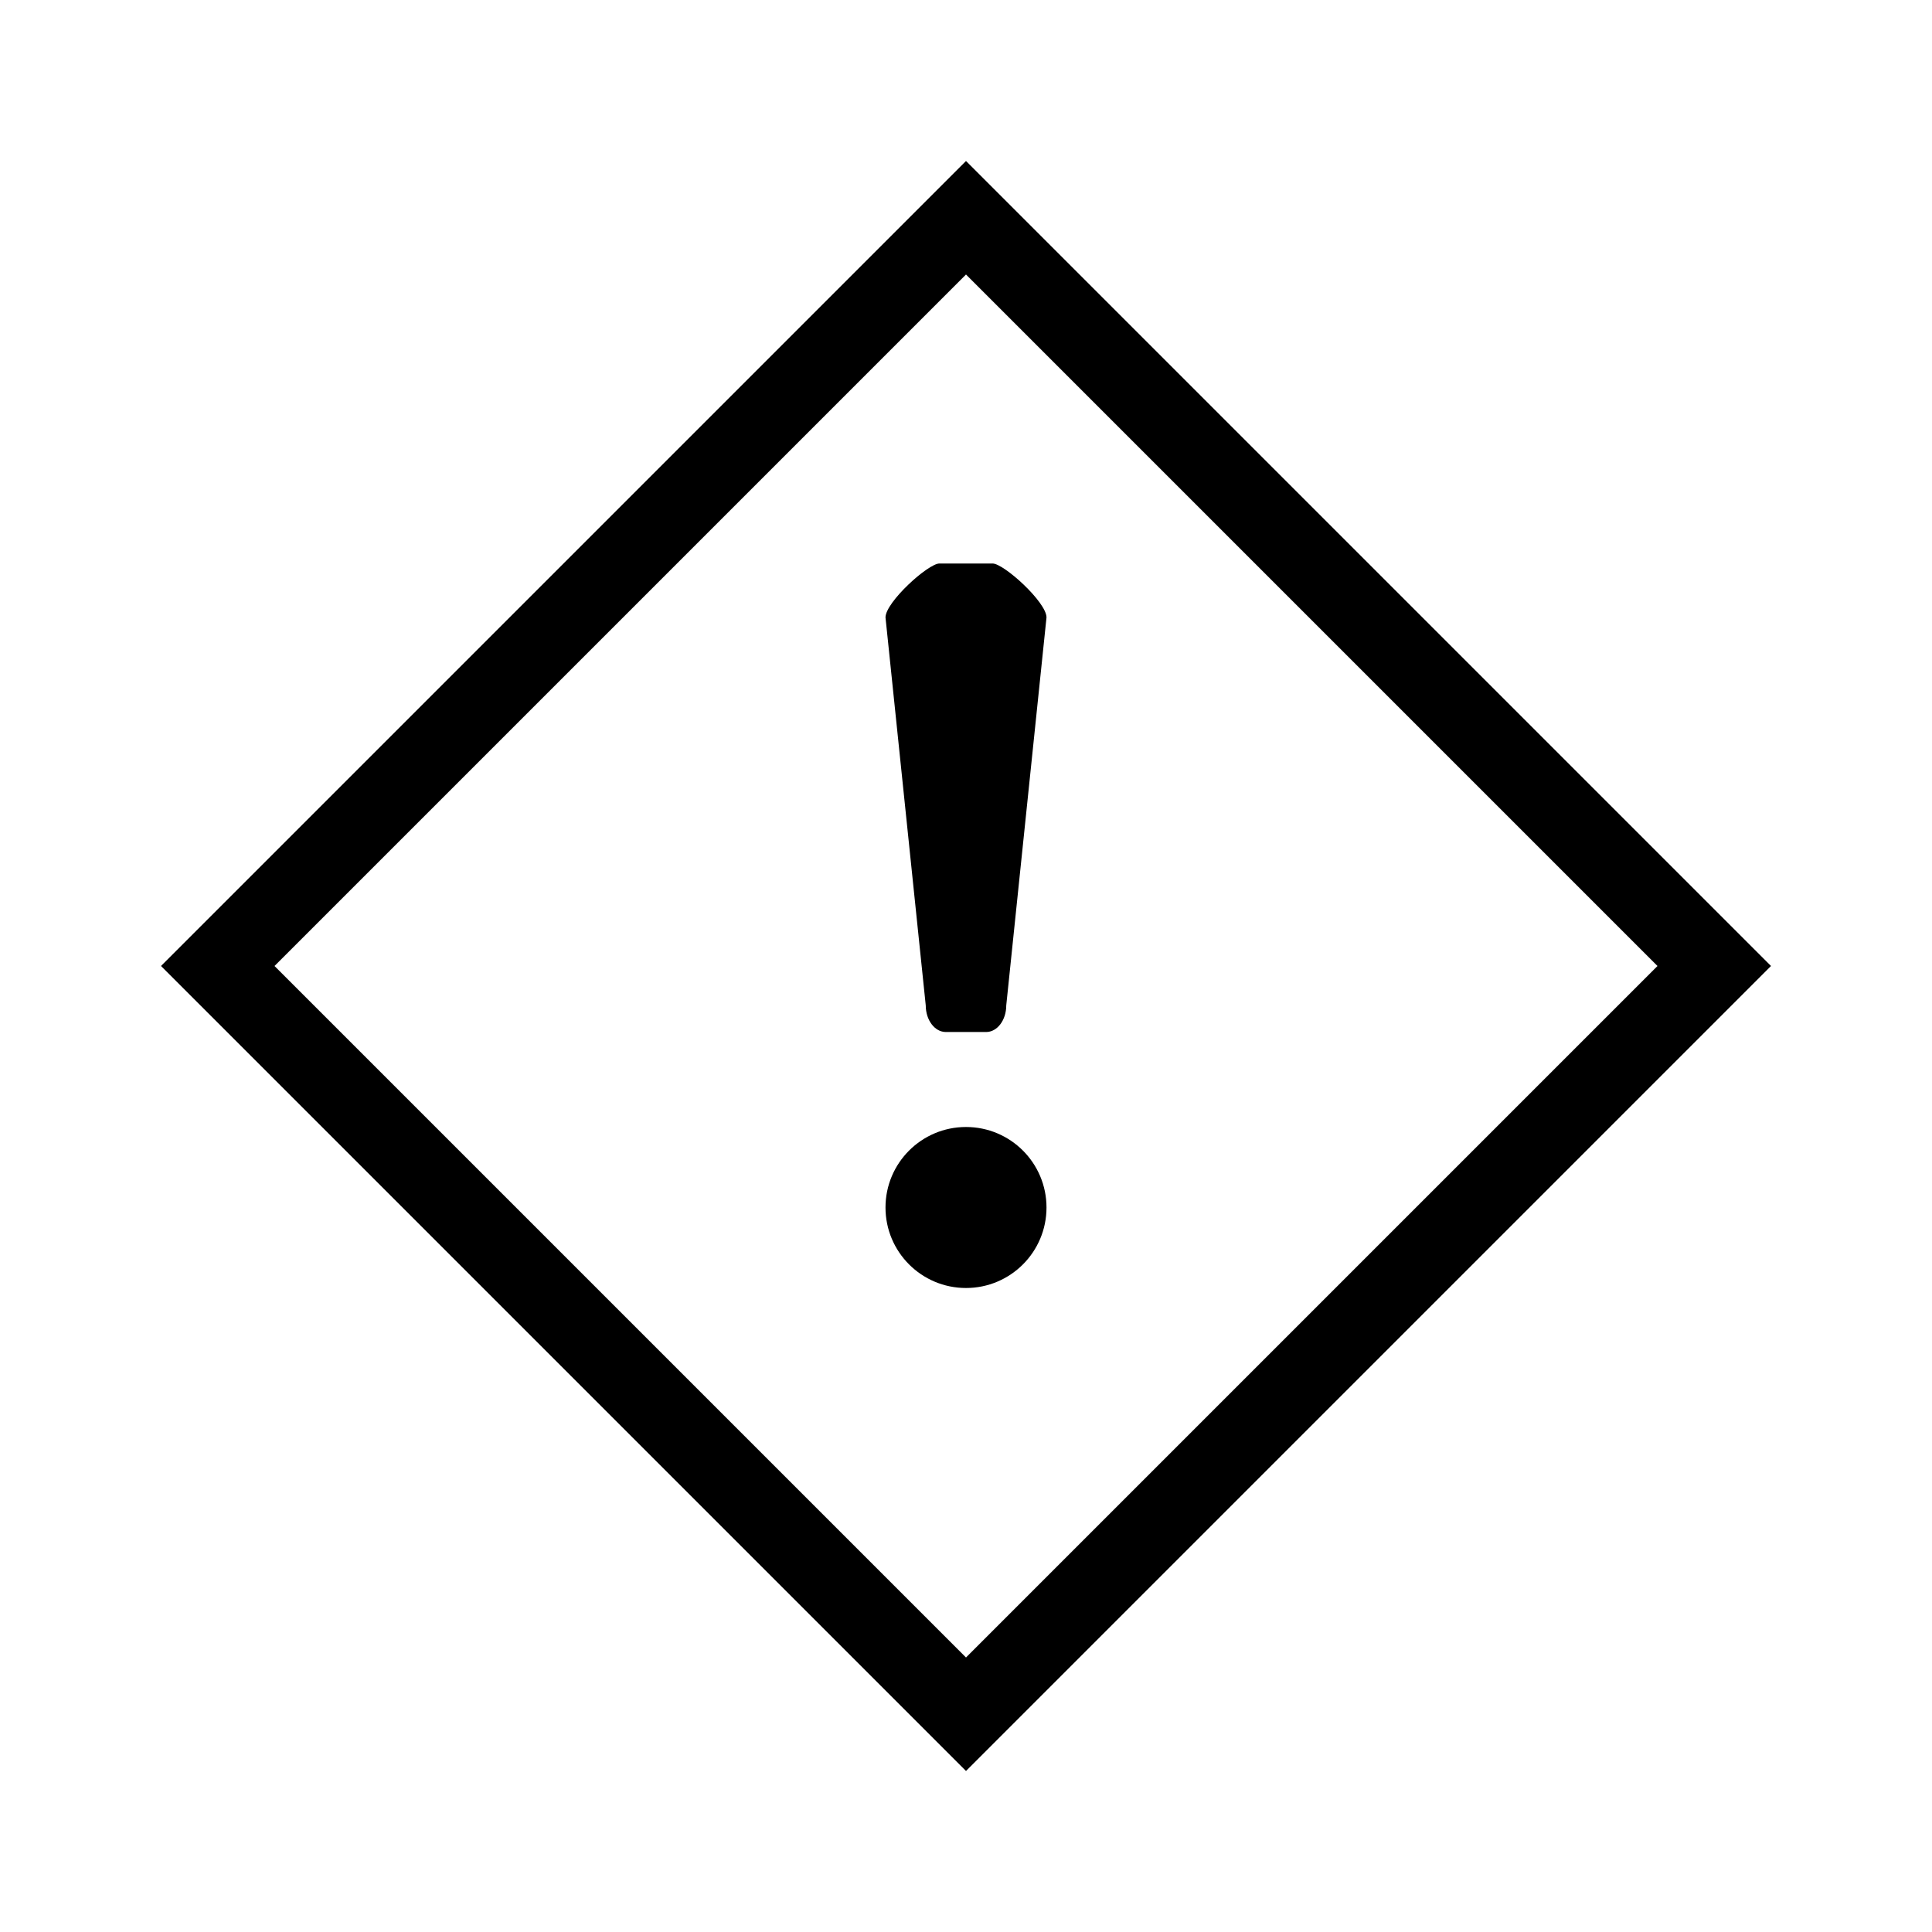
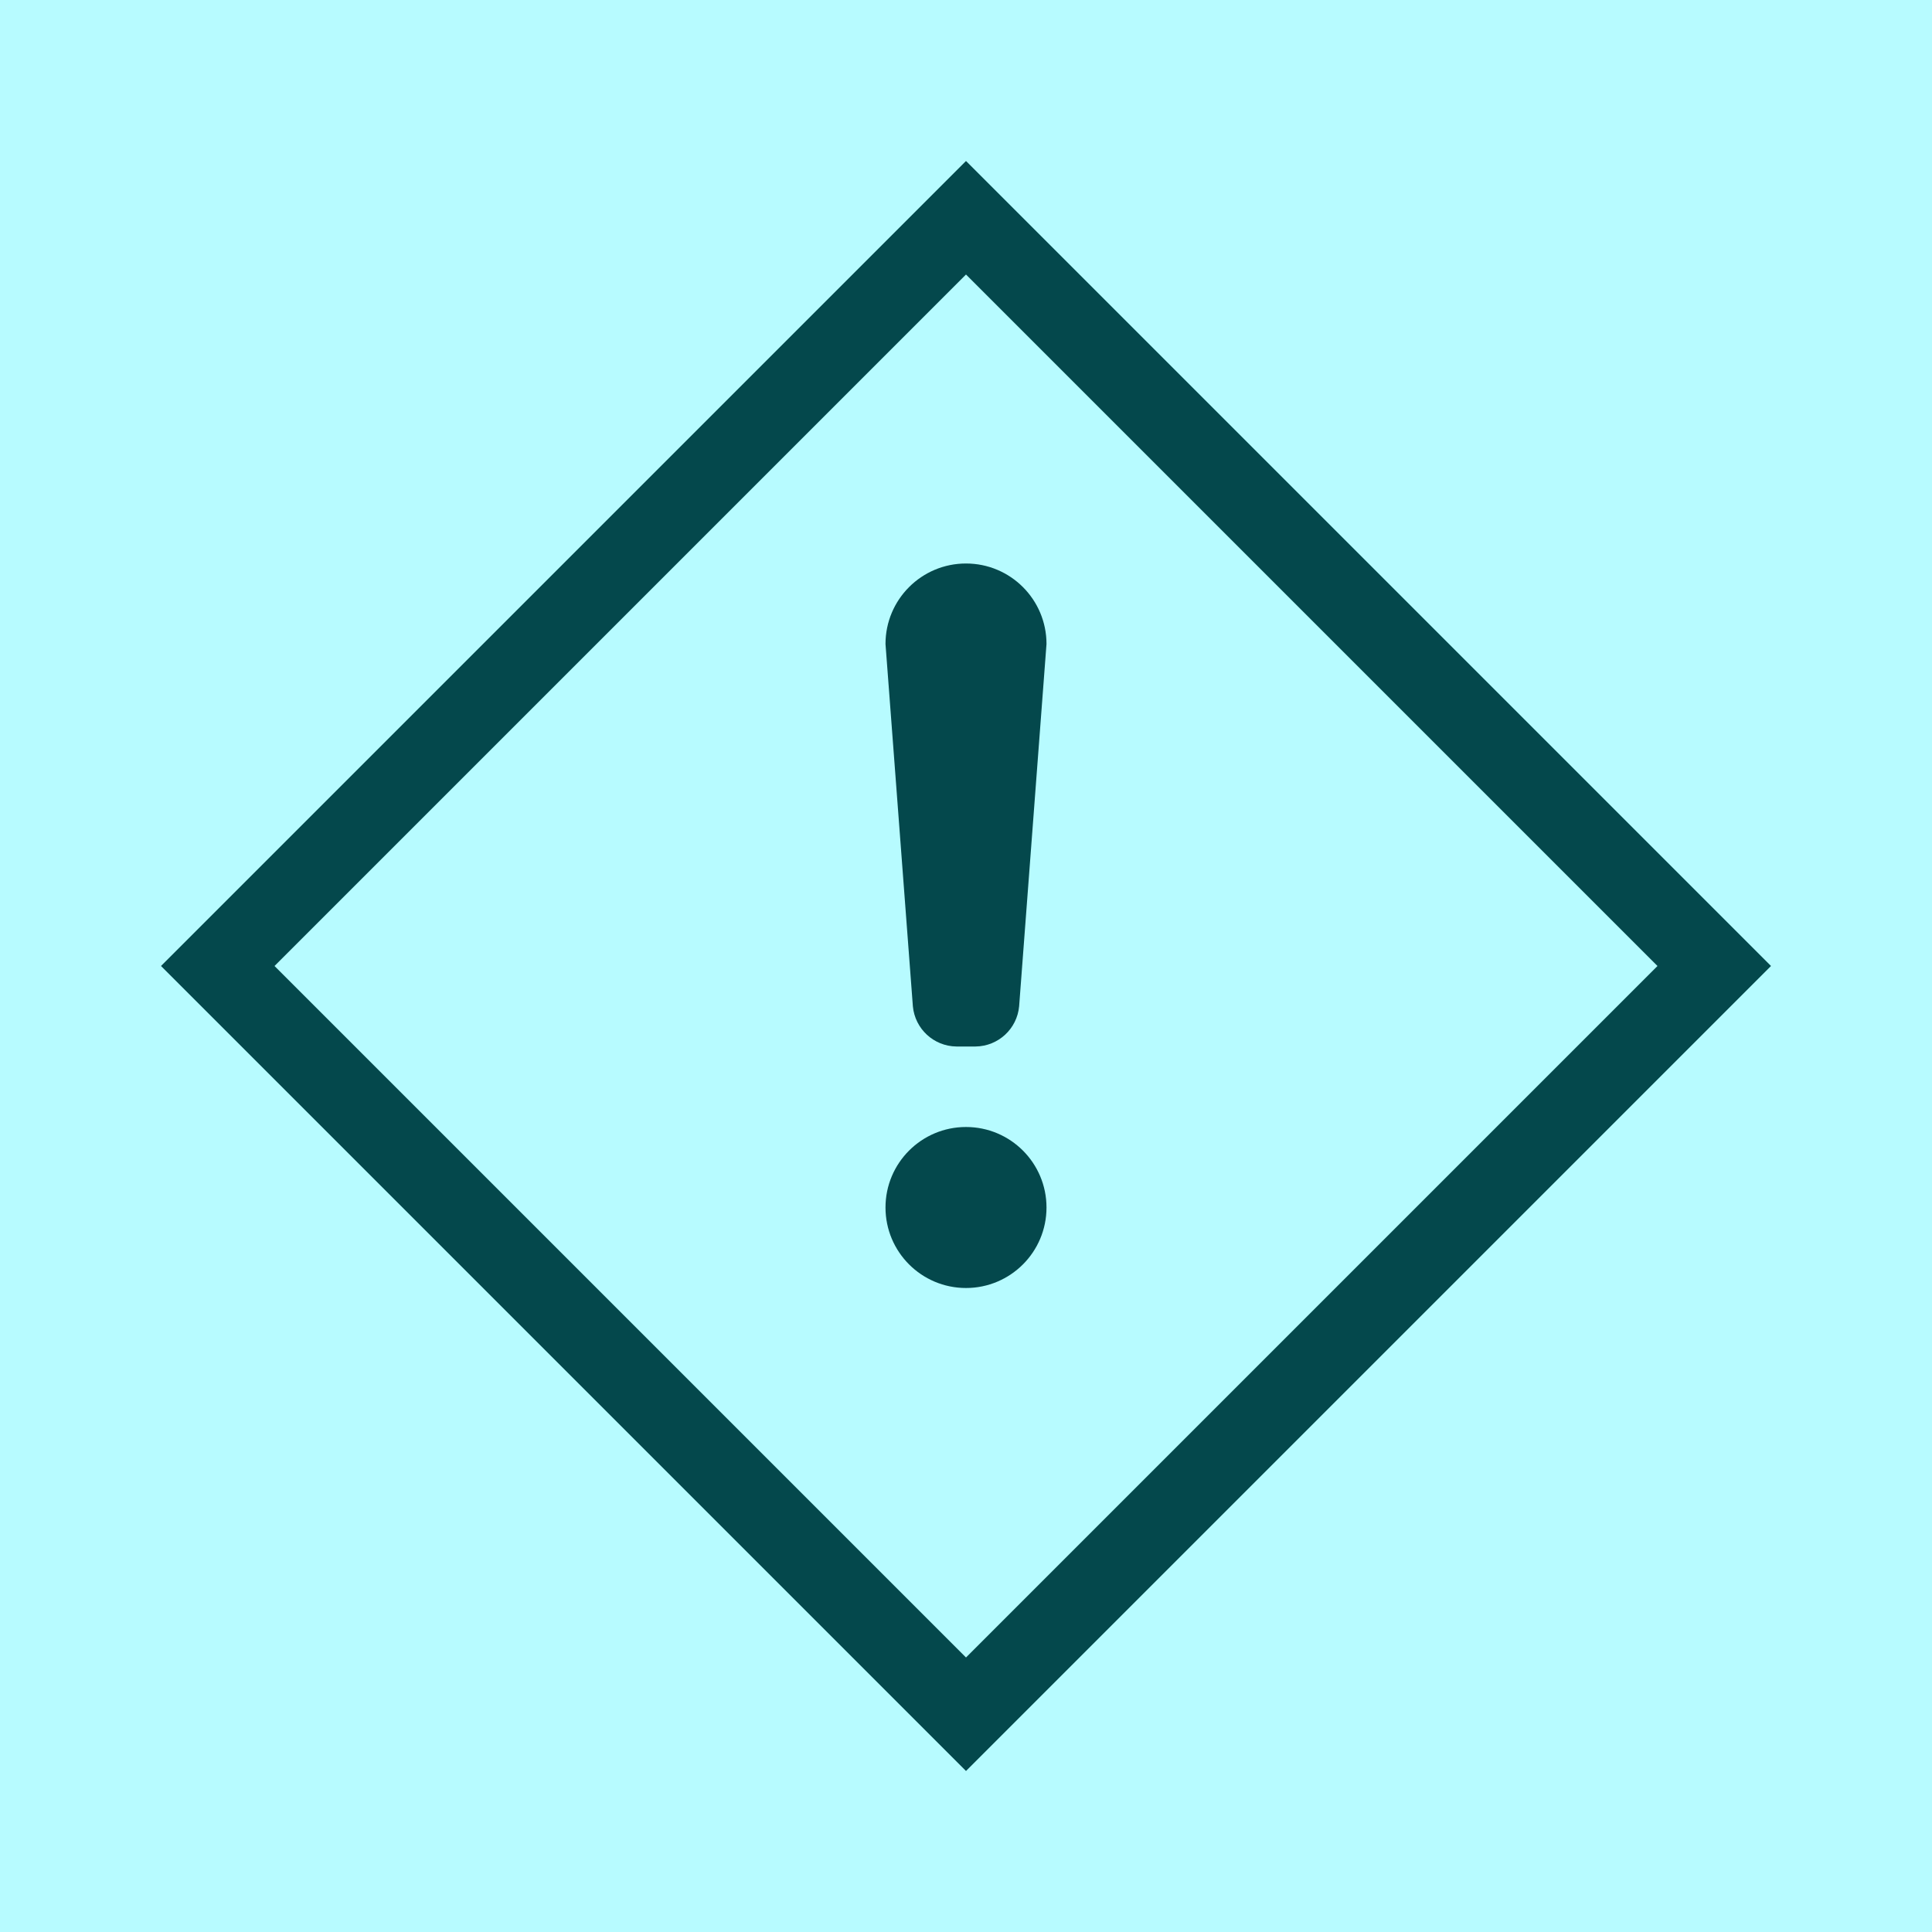
- <svg xmlns="http://www.w3.org/2000/svg" width="24" height="24" viewBox="0 0 24 24">
+ <svg xmlns="http://www.w3.org/2000/svg" xmlns:xlink="http://www.w3.org/1999/xlink" width="24" height="24" viewBox="0 0 24 24">
+   <defs>
+     <symbol id="a" viewBox="0 0 32 32">
+       <rect width="32" height="32" fill="#0ff2ff" opacity="0.3" />
+     </symbol>
+   </defs>
  <path d="M12,2,2,12,12,22,22,12ZM3.41,12,12,3.41,20.59,12,12,20.59Z" />
-   <path d="M11.75,12.82h.5c.14,0,.25-.15.25-.33L13,7.67c0-.19-.53-.67-.67-.67h-.66c-.14,0-.67.48-.67.67l.5,4.82C11.5,12.67,11.61,12.82,11.75,12.82Z" />
-   <path d="M12,14a1,1,0,1,0,1,1A1,1,0,0,0,12,14Z" />
+   <circle cx="12" cy="15" r="1" />
+   <path d="M11.88,13h.24a.55.55,0,0,0,.54-.5L13,8a1,1,0,0,0-2,0l.34,4.5A.55.55,0,0,0,11.88,13Z" />
+   <use width="32" height="32" transform="scale(0.75 0.75)" xlink:href="#a" />
</svg>
